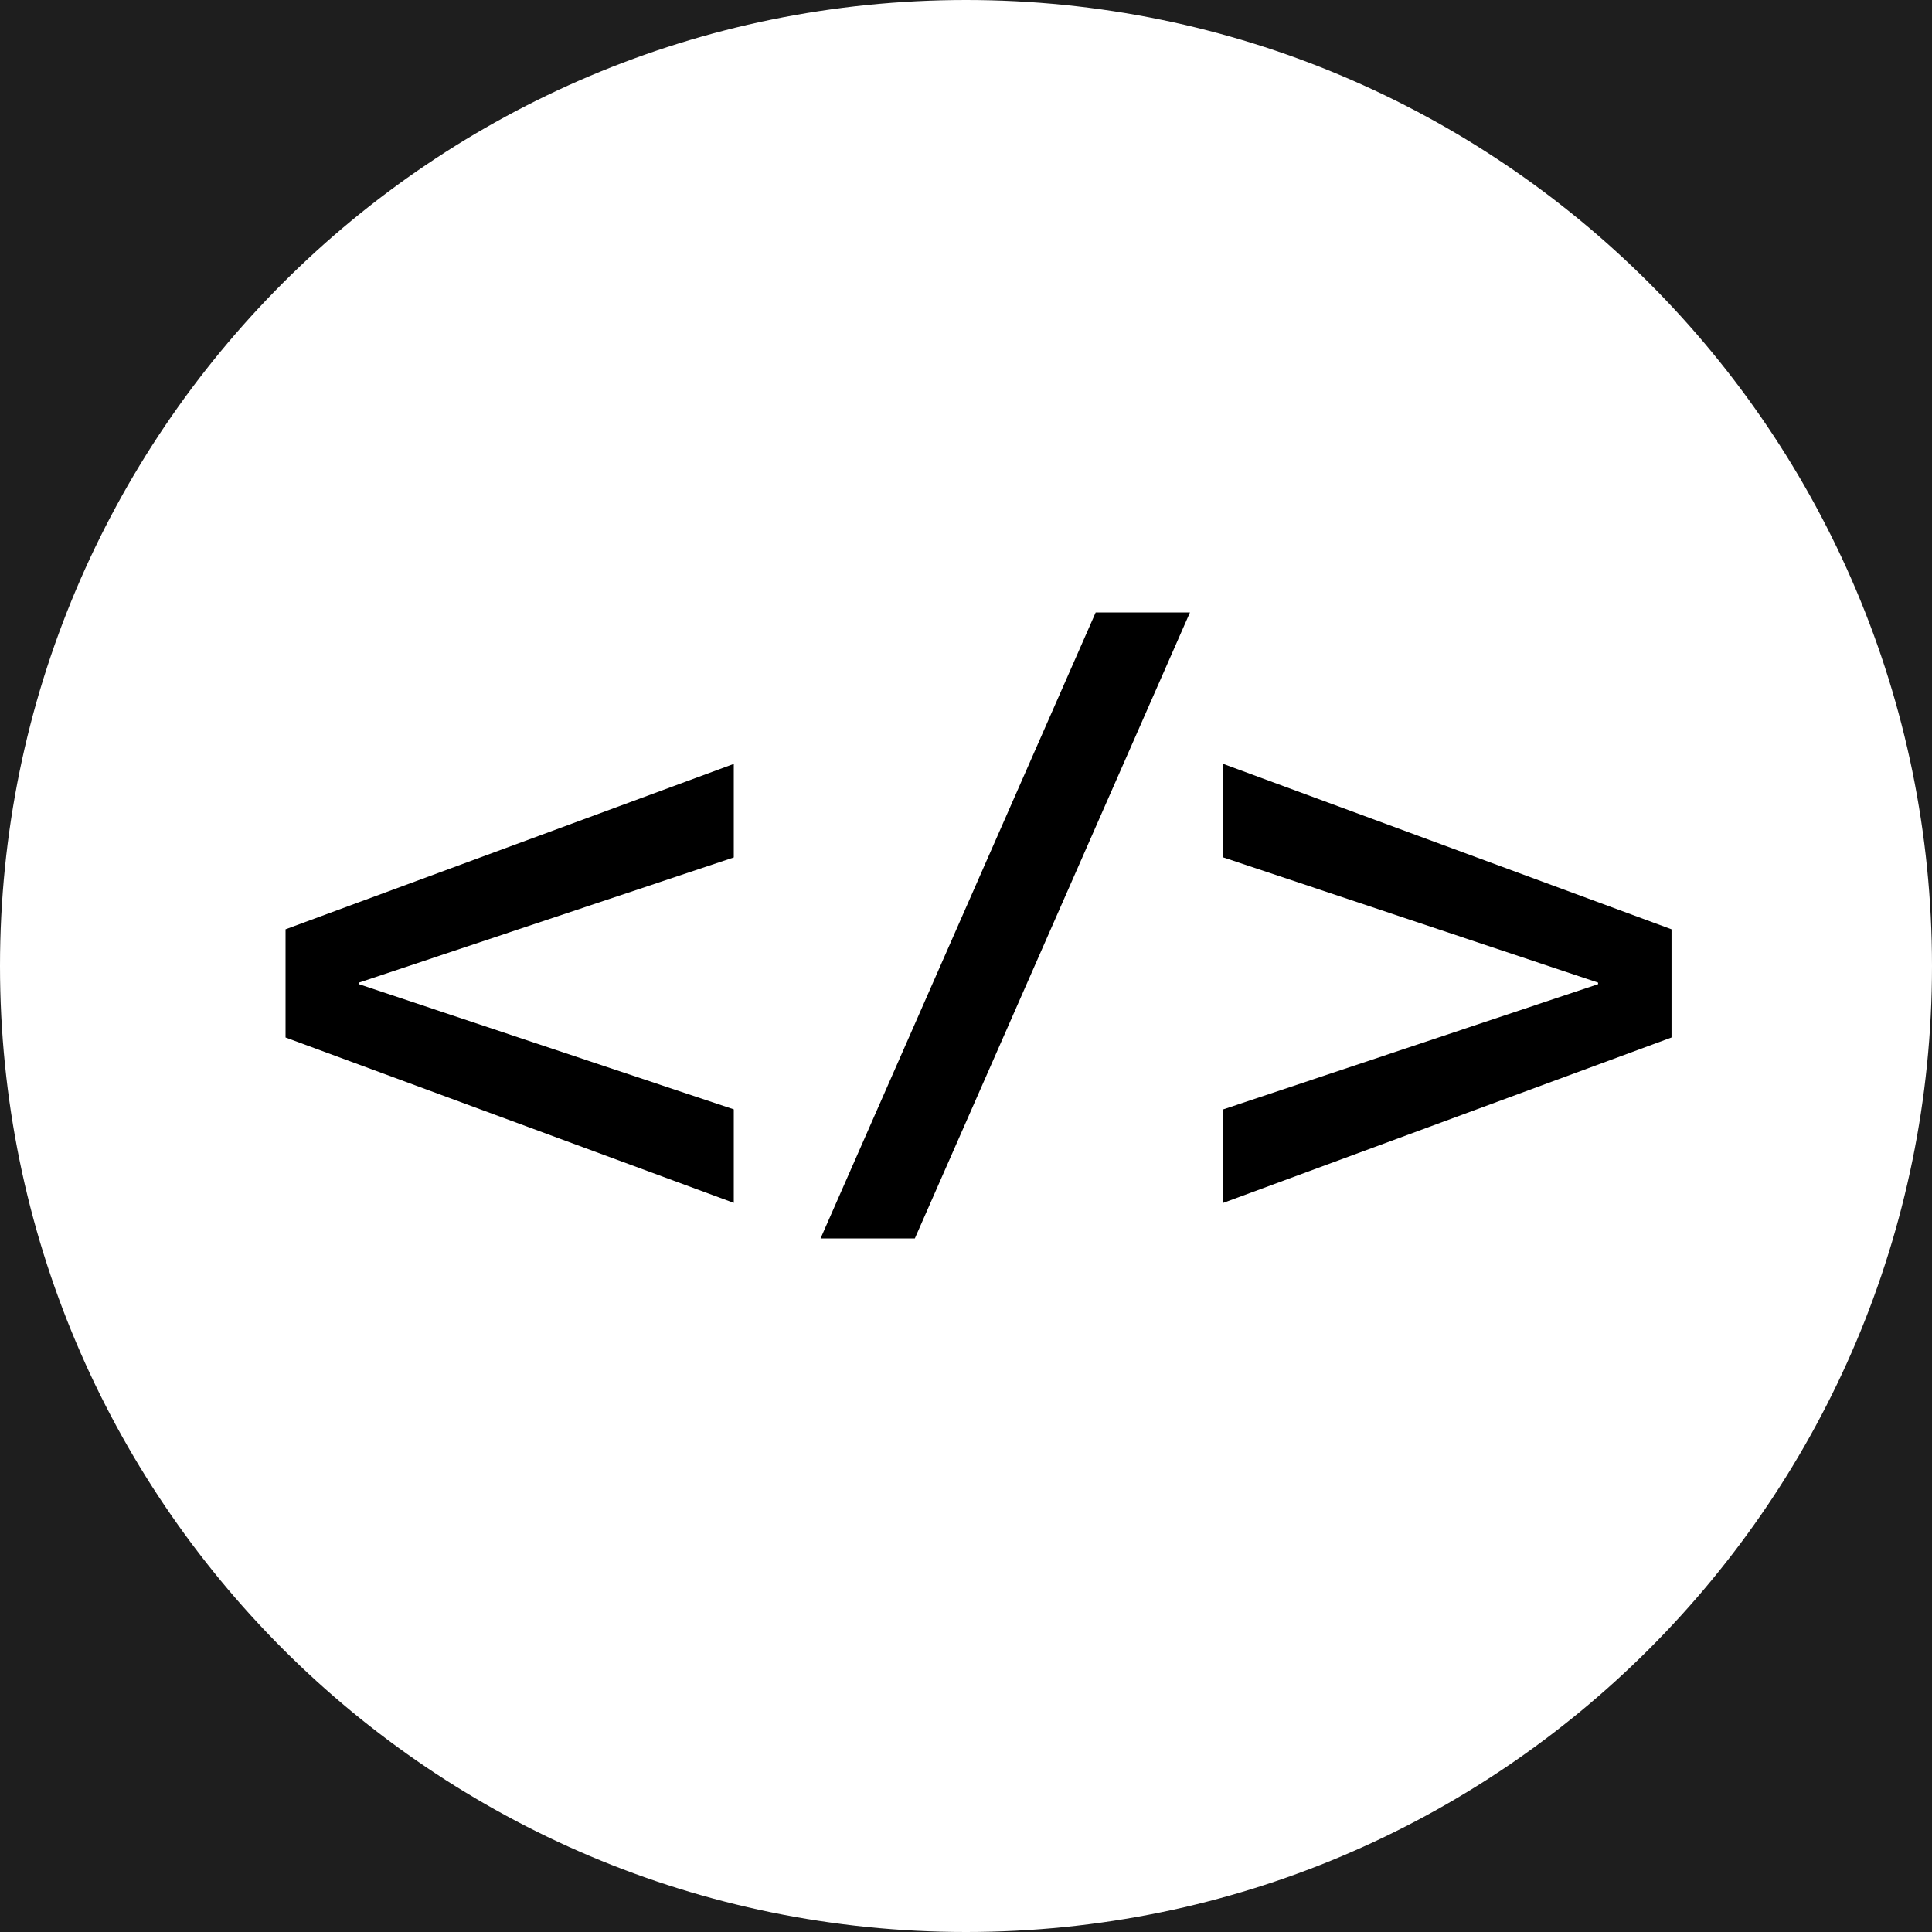
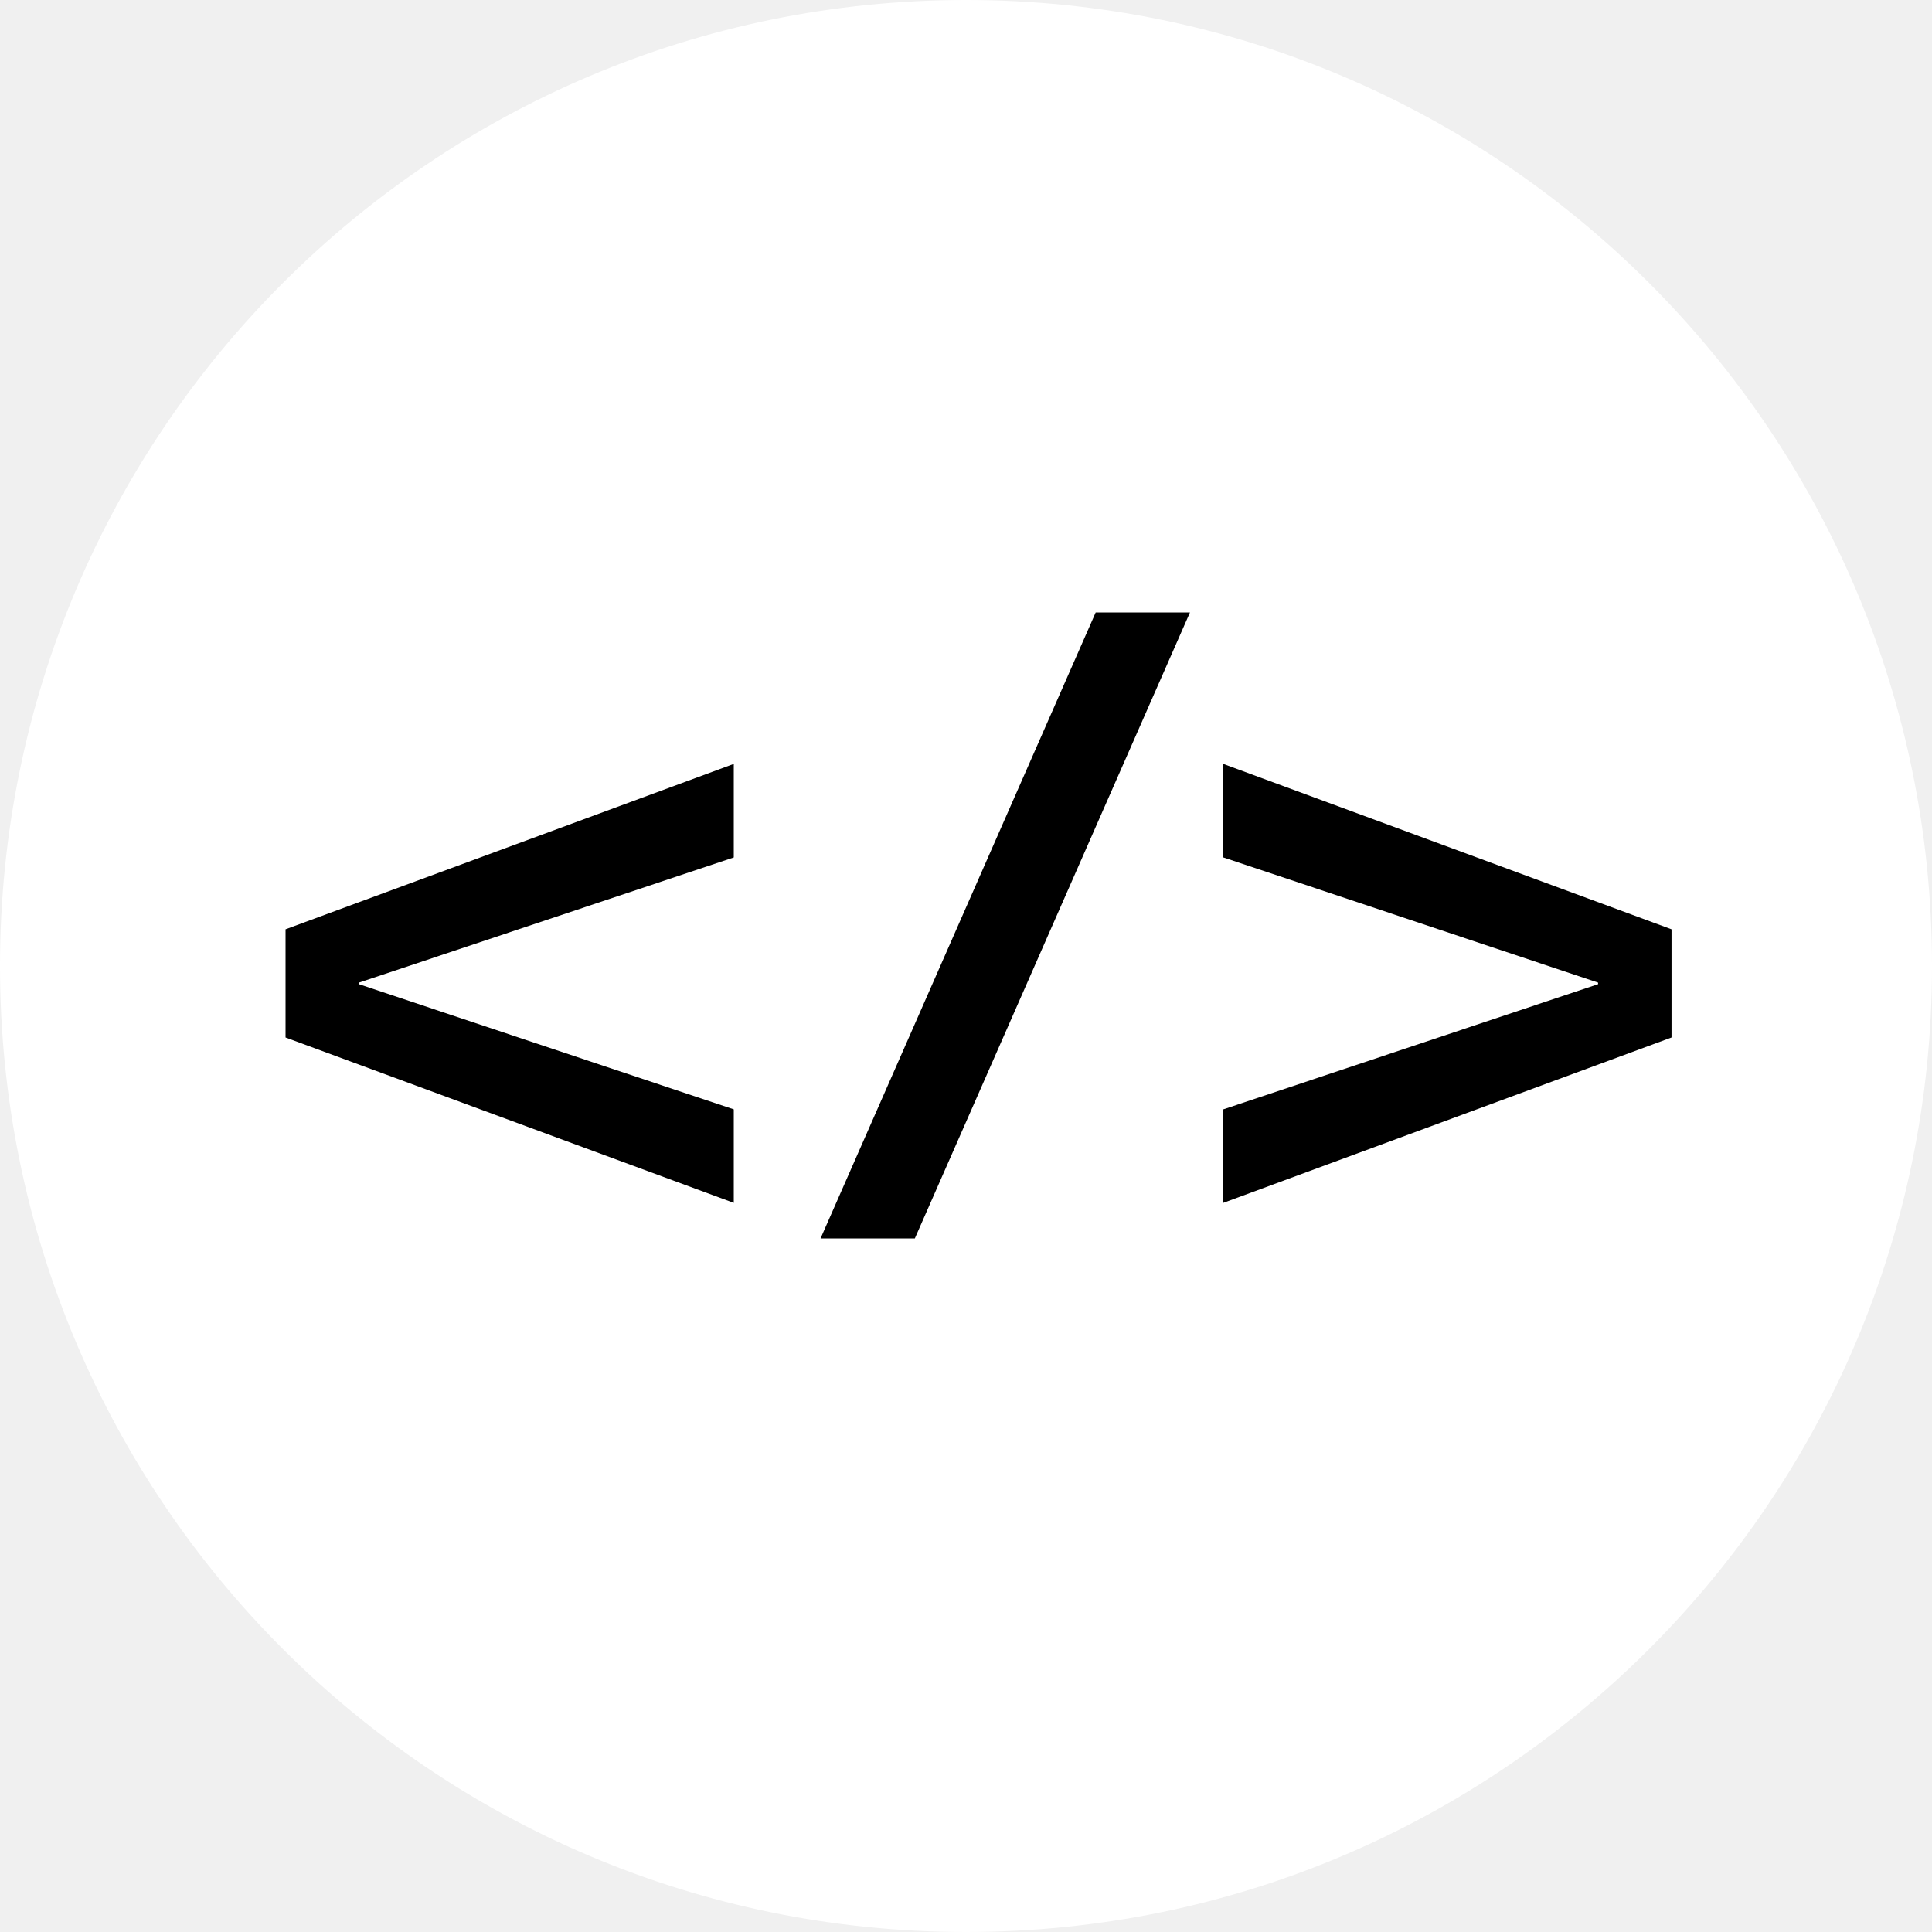
<svg xmlns="http://www.w3.org/2000/svg" width="40" height="40" viewBox="0 0 40 40" fill="none">
-   <rect width="40" height="40" fill="#1E1E1E" />
  <rect width="40" height="40" rx="20" fill="white" />
  <path d="M15.192 24.904L5.912 21.48V19.24L15.192 15.816V17.752L7.432 20.344V20.376L15.192 22.968V24.904ZM16.989 25.64L22.685 12.68H24.637L18.941 25.64H16.989ZM25.327 24.904V22.968L33.087 20.376V20.344L25.327 17.752V15.816L34.607 19.24V21.48L25.327 24.904Z" fill="black" />
</svg>
